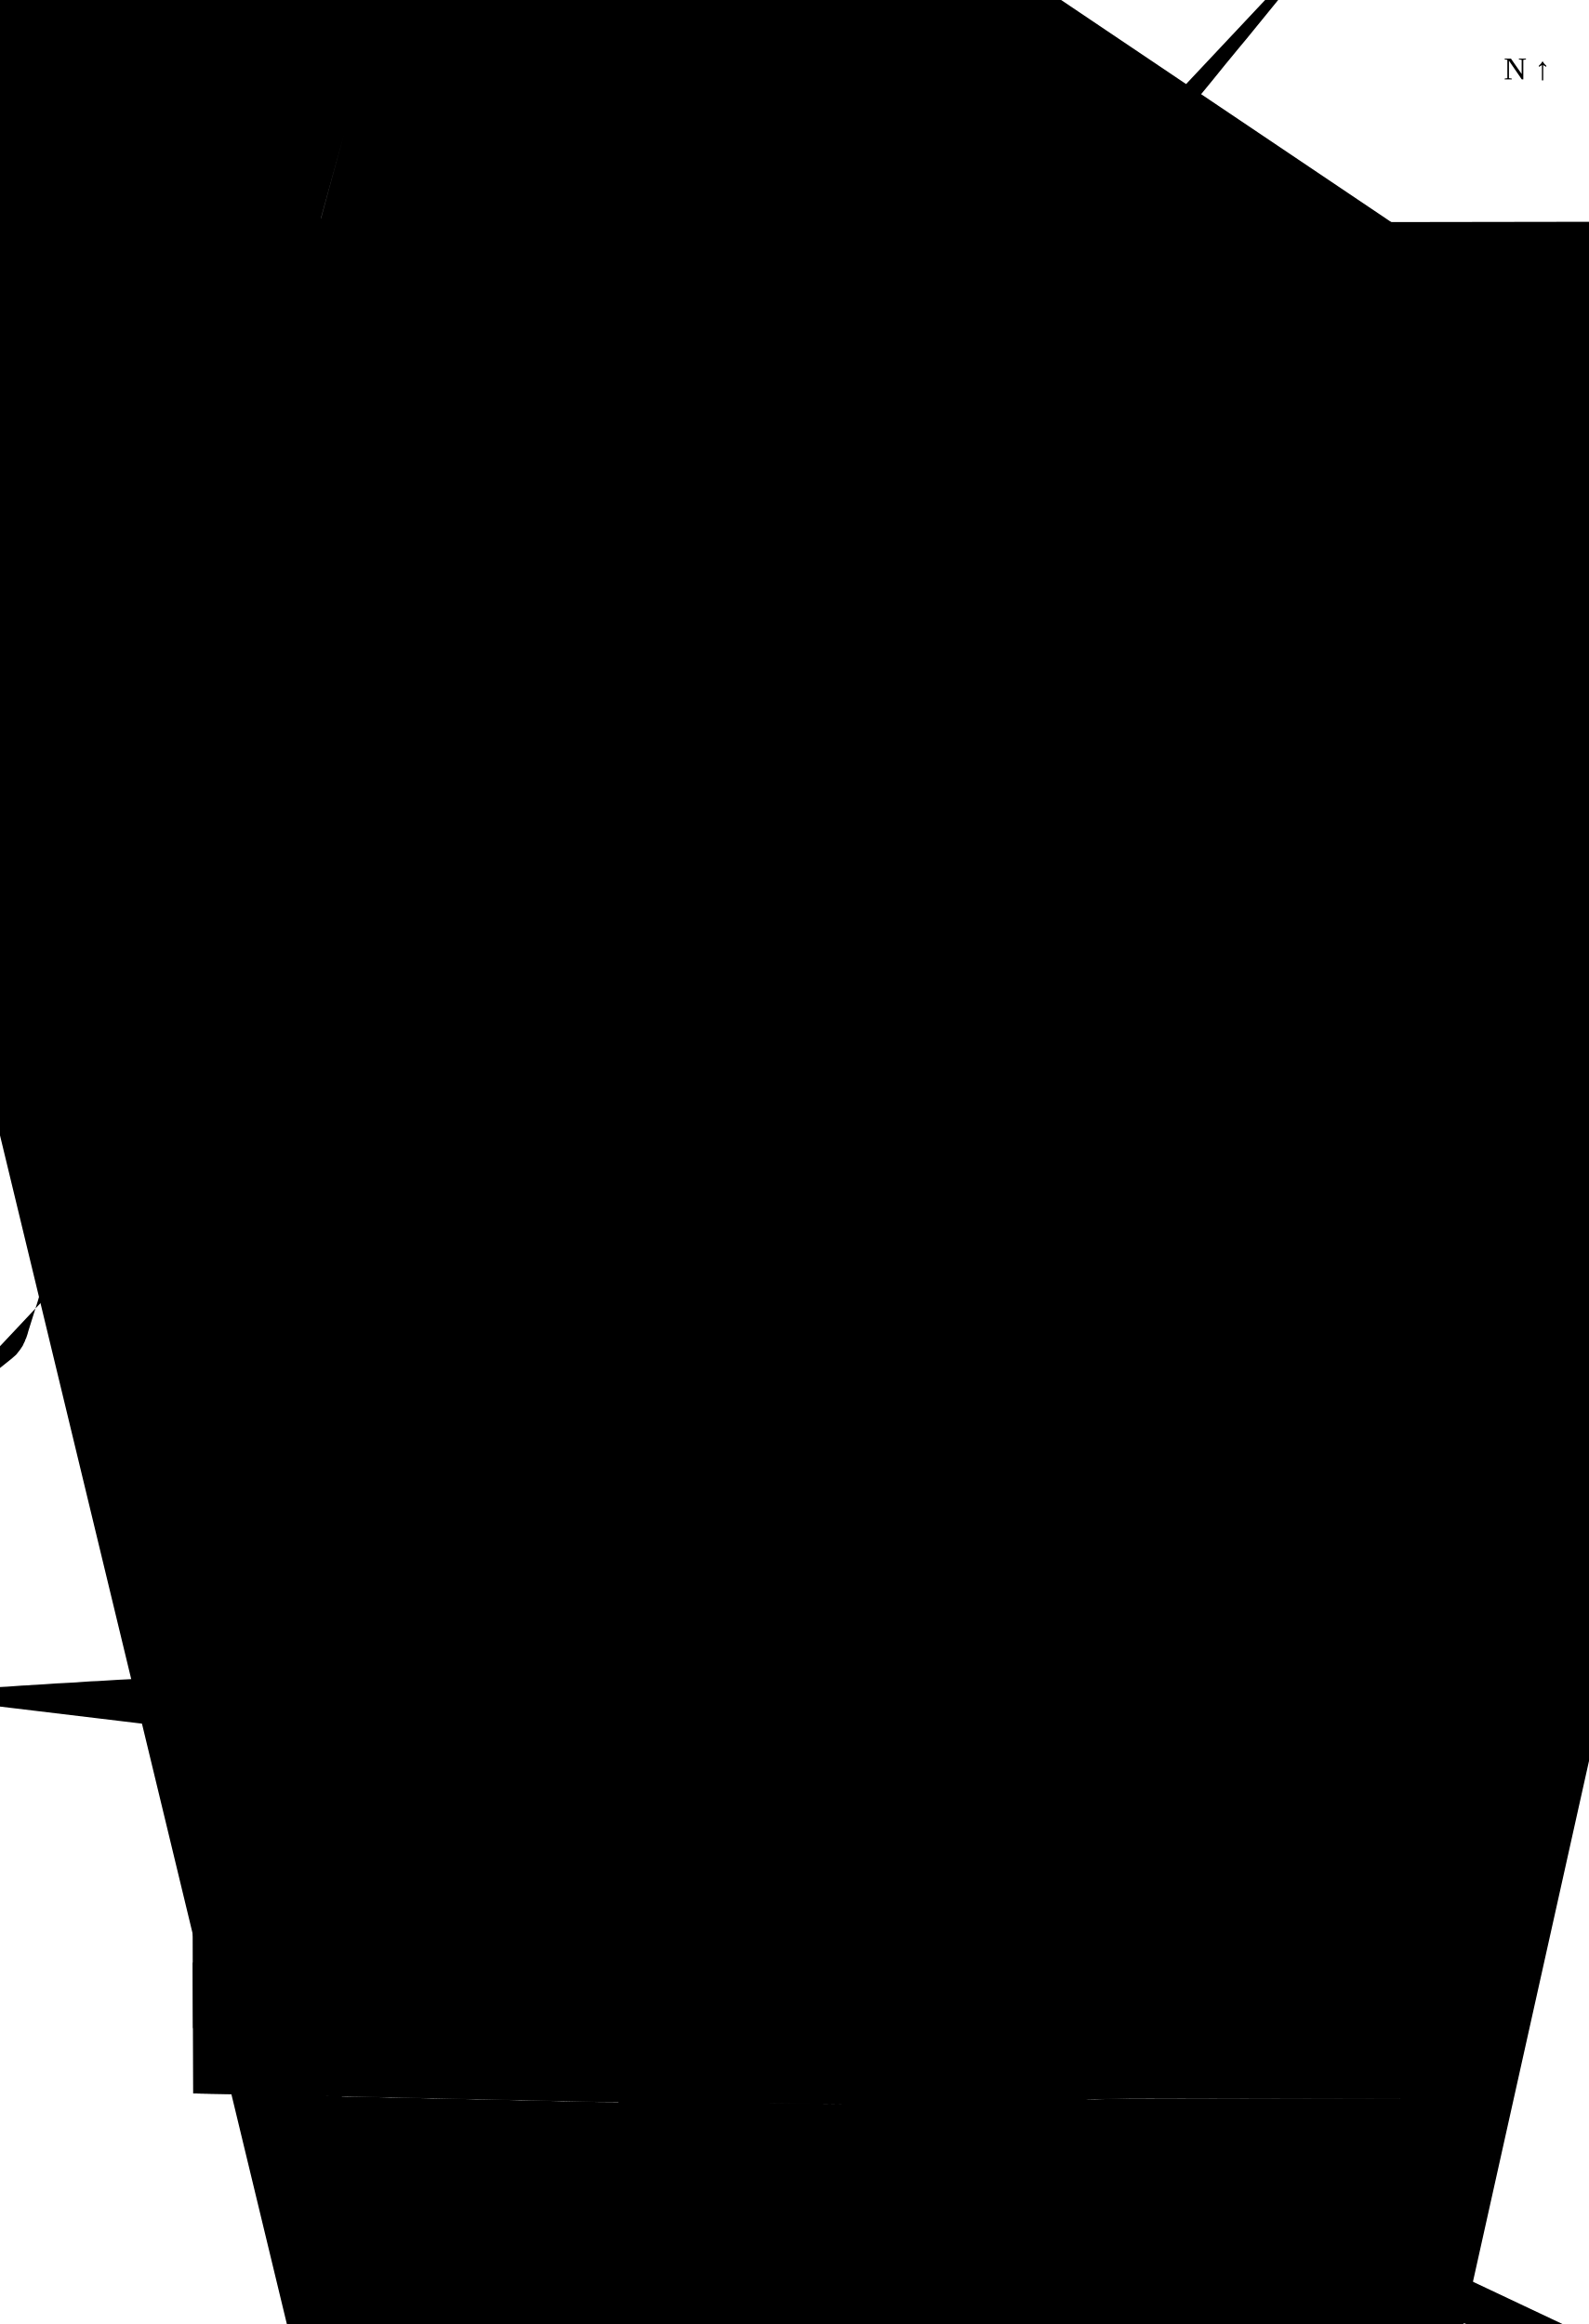
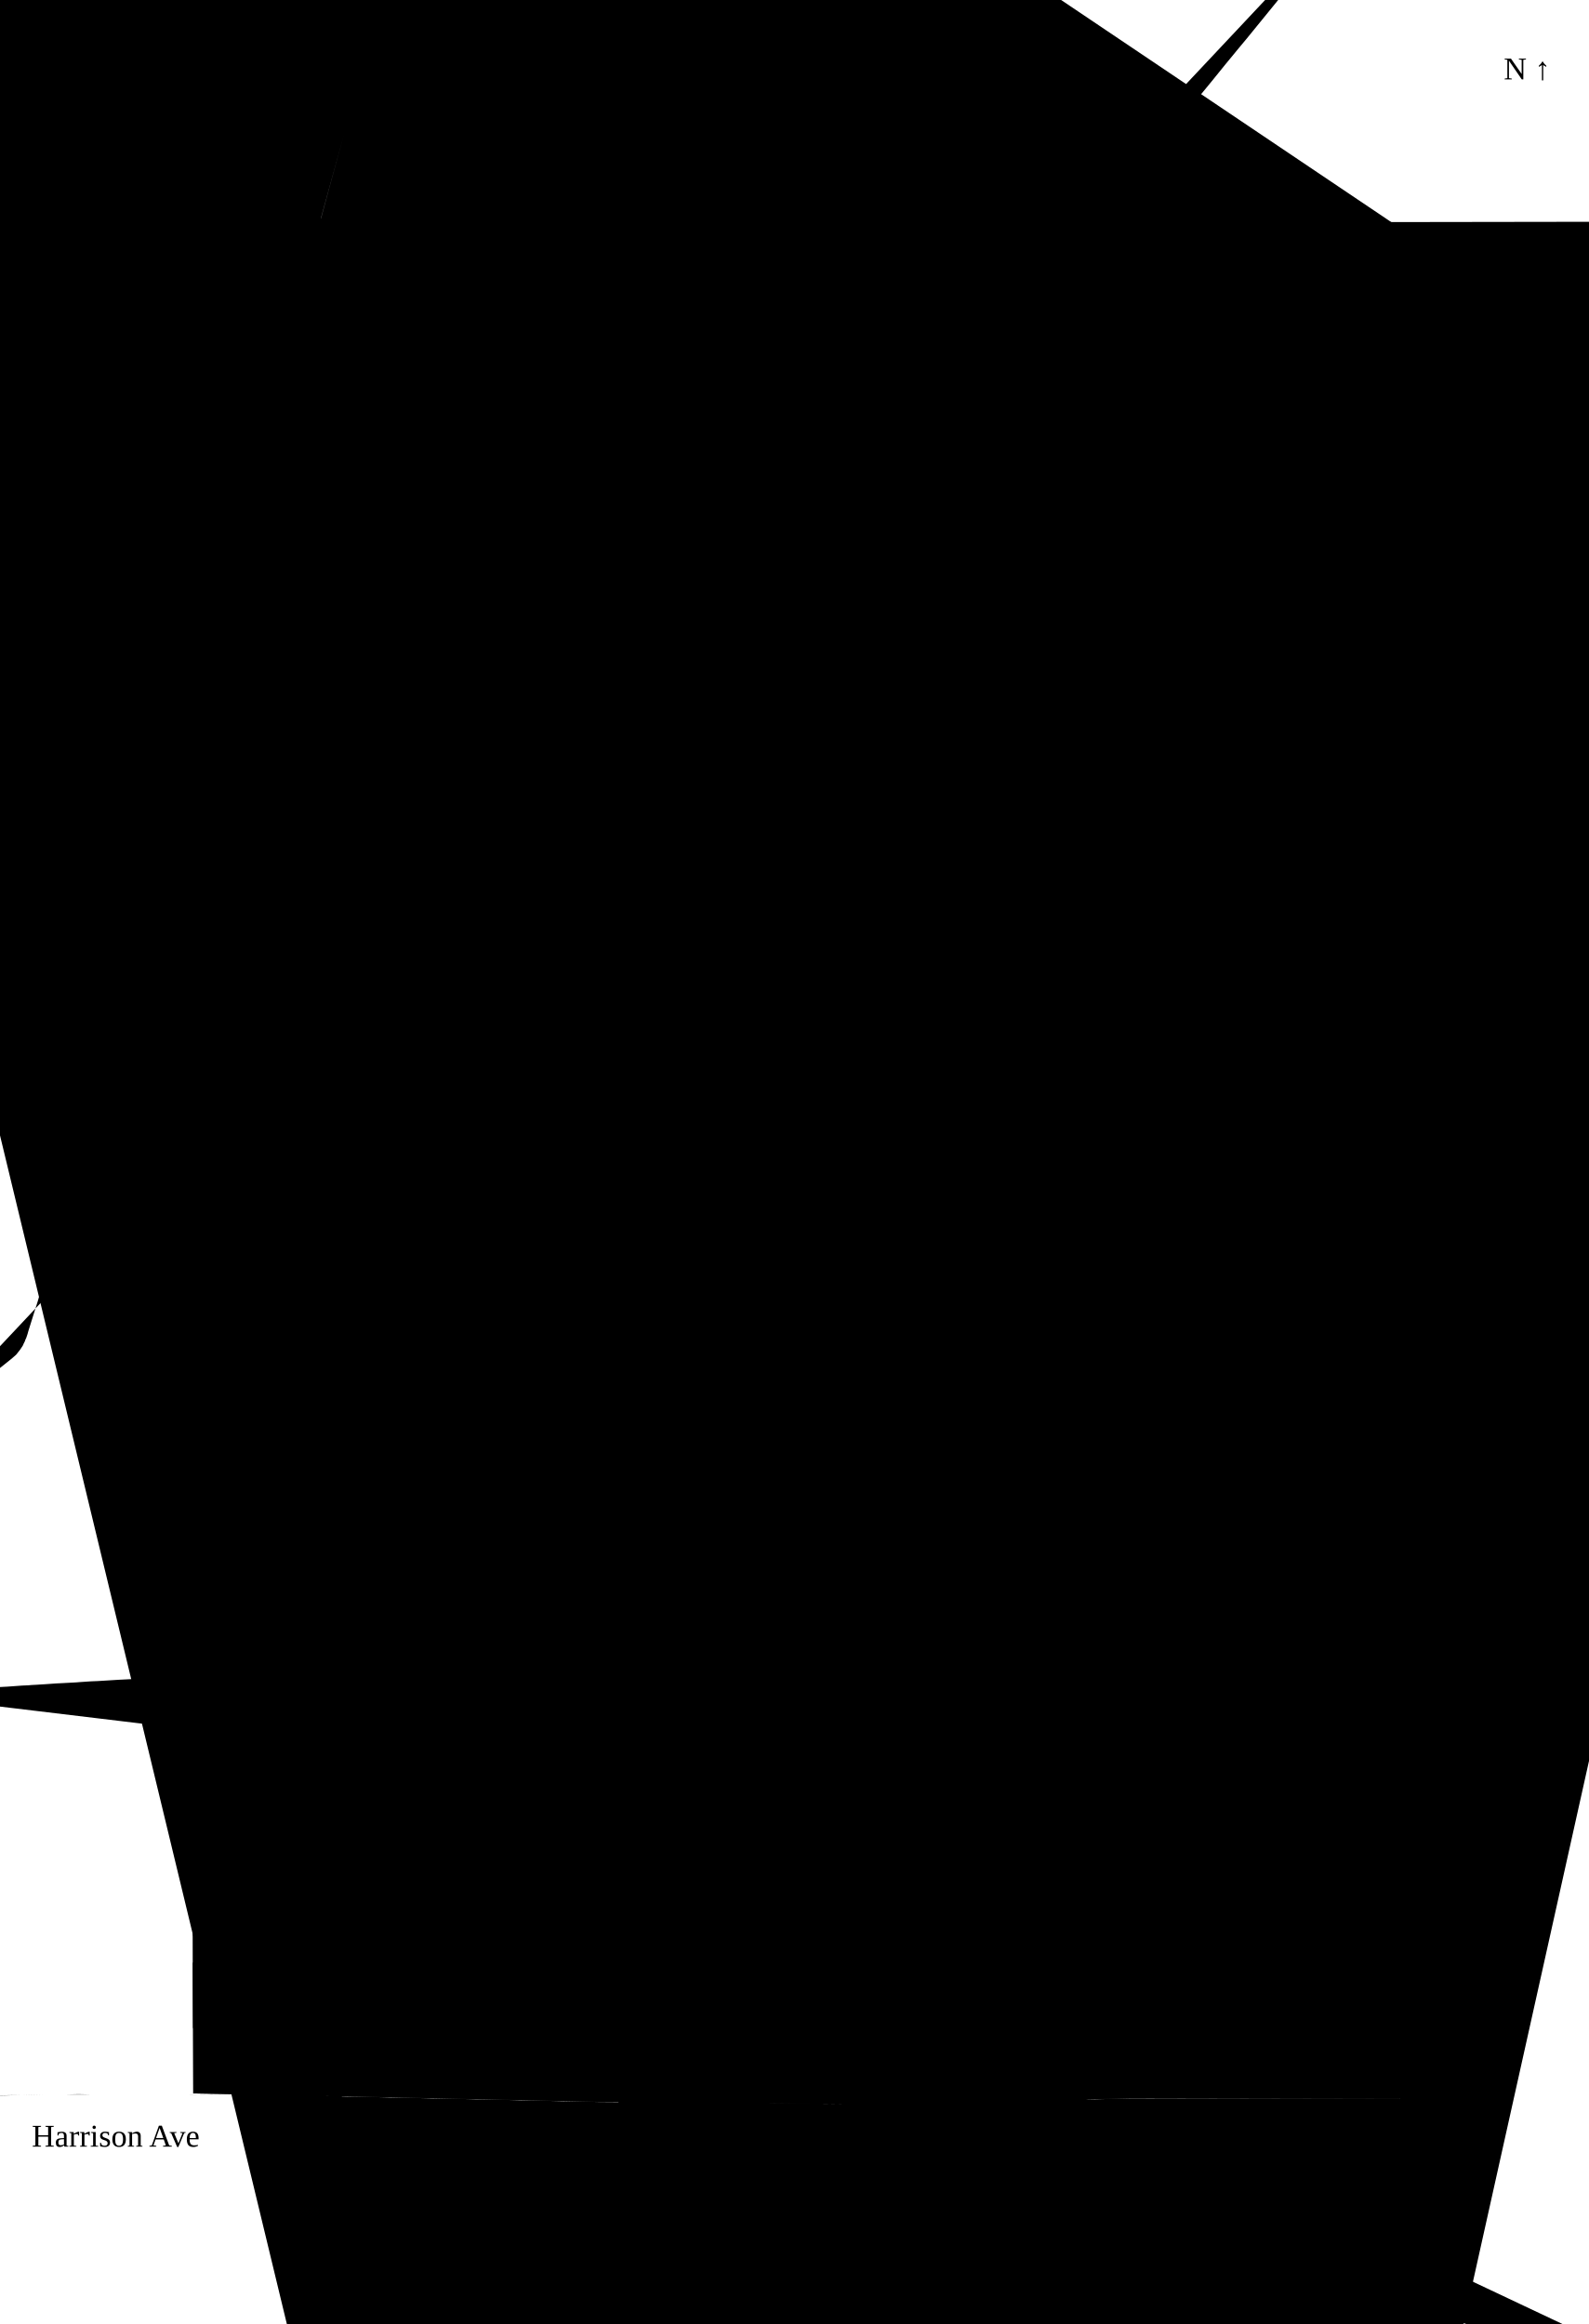
<svg xmlns="http://www.w3.org/2000/svg" viewBox="0 0 600 878" role="img" aria-labelledby="ward-map-title">
  <path class="neighbor" d="M-83.3 83.8L20.5 83.6L71.2 83.1L121.1 82.9L140.8 11.6L153.1 -33.2L183.0 -146.3M122.8 937.9L123.2 791.8L73.0 790.9L71.3 83.0L20.5 83.5L-83.3 83.7M729.8 83.6L626.7 84.5L525.5 83.9L525.0 183.9L525.6 283.4L525.4 386.6L525.7 590.9L528.3 690.8L528.7 792.9L528.0 893.1L528.3 988.0M525.5 83.9L626.7 84.5L729.8 83.6M183.1 -146.5L153.2 -33.4L140.8 11.4L121.2 82.7L220.2 83.1L318.9 83.8L420.3 84.4L525.5 83.9M528.3 988.1L528.0 893.1L528.7 793.0L427.3 792.8L326.4 794.9L226.0 794.1L123.2 791.9L122.8 937.9M71.3 83.0L73.0 790.9L123.2 791.8L226.0 794.0L326.4 794.9L427.3 792.7L528.7 792.9L528.3 690.8L525.7 590.9L525.4 386.6L525.6 283.4L525.0 183.9L525.5 83.9L420.3 84.4L318.9 83.8L220.2 83.1L121.2 82.7L71.3 83.0" />
  <path class="ward" d="M71.3 83.0L73.0 790.9L123.2 791.8L226.0 794.0L326.4 794.9L427.3 792.7L528.7 792.9L528.3 690.8L525.7 590.9L525.4 386.6L525.6 283.4L525.0 183.9L525.5 83.9L420.3 84.4L318.9 83.8L220.2 83.1L121.2 82.7L71.3 83.0Z" />
  <path class="town" d="M273.9 561.0L274.1 535.8L249.7 535.3L224.3 535.6L224.4 561.5L151.1 561.9L151.1 561.3L151.0 536.3L137.0 536.4L136.9 561.1L136.9 561.9L124.3 561.9L122.8 561.2L100.9 561.2L104.3 556.5L99.6 554.9L93.8 565.6L93.7 565.6L96.4 567.5L98.4 564.7L98.6 625.7L94.5 625.7L94.5 631.7L98.2 632.3L98.2 632.5L98.7 632.6L99.0 741.7L73.0 741.3L73.0 741.5L72.8 741.5L72.8 741.5L72.9 766.2L98.4 766.2L98.4 775.9L98.5 777.3L98.5 777.8L98.5 778.5L101.7 778.5L104.8 778.5L104.8 790.9L119.2 790.9L123.4 790.9L124.3 791.7L124.3 791.7L126.9 791.7L141.8 791.9L153.5 792.1L154.9 792.1L158.9 792.1L158.9 792.1L158.9 792.1L158.9 792.1L158.9 792.1L158.9 792.1L158.9 792.1L158.9 792.1L158.9 792.1L158.9 792.1L174.5 792.3L216.9 792.7L216.9 792.7L217.0 792.7L217.0 792.7L233.6 792.9L233.6 816.1L250.0 816.4L252.7 816.5L274.7 816.3L275.4 816.3L275.6 841.0L300.9 841.0L300.7 816.3L300.6 811.2L290.7 811.1L290.7 805.8L290.7 793.8L290.8 776.1L289.1 774.8L285.9 772.5L278.3 766.9L275.6 764.9L275.8 690.7L275.1 655.7L284.4 653.4L284.2 652.7L278.1 645.1L275.0 645.9L273.9 561.0ZM118.6 766.3L119.8 766.3L122.8 766.3L123.4 766.3L123.4 772.8L118.6 772.8L118.6 766.3ZM128.6 823.1L128.6 817.4L124.8 817.4L124.8 823.1L128.6 823.1ZM123.5 801.5L123.5 792.8L117.9 792.7L117.8 801.4L123.5 801.5ZM117.6 796.9L117.6 791.9L114.9 791.9L114.9 797.0L117.6 796.9ZM85.7 716.4L85.7 716.3L85.8 715.0L78.8 715.2L76.0 716.7L73.2 718.3L73.2 728.1L73.2 729.7L73.2 729.7L77.6 729.7L81.8 729.7L81.8 724.2L88.1 724.2L86.7 721.1L86.5 720.6L86.4 720.2L91.2 720.2L91.2 717.6L91.2 717.4L89.4 717.7L85.5 718.3L85.7 716.4ZM285.4 567.4L283.3 562.3L281.0 560.1L278.2 561.9L282.5 568.9L285.4 567.4Z" />
-   <path class="road" d="M143.0 665.3L146.7 665.0M146.7 665.0L148.0 665.0L149.4 664.9L156.2 664.9L163.0 664.8L169.7 664.7L176.6 664.6L183.4 664.5L190.2 664.4L193.8 664.6L195.7 663.3L196.3 662.9L197.0 662.2L198.1 661.0L199.2 659.8L199.8 658.8L200.3 657.6L200.7 656.7L201.7 654.0L206.9 639.0L207.3 638.0L210.0 630.4L211.2 627.2L212.6 623.4L218.1 608.1L219.3 604.7L220.6 600.9L222.7 595.0L223.0 594.2L223.2 593.8L224.1 592.1L224.9 591.2L225.6 590.5L226.1 589.9L227.0 589.2L227.8 588.7L228.7 588.2L229.3 588.0L230.4 587.6L232.6 587.0L238.6 585.3L243.1 584.1L243.4 584.0L245.7 583.4L249.2 582.3L251.4 581.8L253.9 581.0L256.1 580.4L260.9 579.1L265.0 577.9L267.4 577.2L268.8 576.5L270.5 575.8L273.4 574.3L275.1 573.4L282.4 569.6L283.5 569.0L289.4 566.0L301.0 560.0L301.7 559.7L304.3 558.3L309.9 555.4L312.1 554.2L314.3 553.2L320.4 550.0L325.6 547.3L328.5 545.8L330.8 544.7L331.7 544.2L335.1 542.5L336.6 541.7L339.4 540.3L364.7 527.4L372.4 523.5L378.6 520.3L380.8 519.0L388.3 514.1L389.1 513.6L389.5 513.4L390.7 512.5L392.4 511.5L395.1 509.6L397.0 508.4L406.1 502.4L413.3 497.7L415.1 496.5L418.8 494.1L419.6 493.5L422.1 491.9L423.1 491.4L424.2 490.9L425.3 490.6L426.5 490.2L427.6 489.9L436.3 487.5L448.6 484.1L457.4 481.7L466.8 479.1L475.8 476.6L481.8 475.0L486.4 473.8L487.7 473.7L489.0 473.6L490.4 473.5L491.7 473.5L493.0 473.6L494.2 473.7L499.5 474.3L506.2 475.1L510.7 475.6L513.2 475.8L518.8 476.1L522.2 476.2L526.3 476.1L531.9 476.0L536.5 475.9L540.6 475.8L545.2 475.8L549.3 475.7L553.9 475.6L557.9 475.6L566.6 475.8L567.9 475.8L575.4 476.0L584.2 476.2L595.0 476.4L603.9 476.7L605.9 476.6L607.3 476.4L608.1 476.2L608.9 476.0L610.0 475.5L611.5 474.8L617.8 471.8L631.8 465.2L635.2 463.6L644.2 459.5M142.8 664.6L143.2 664.7L143.5 664.8L143.8 664.8L145.2 664.9L146.7 665.0M175.3 282.3L176.0 283.0L176.4 283.3L176.9 283.4L177.4 283.6L179.2 283.6L184.0 283.5L187.0 283.5L193.2 283.5L198.2 283.6L205.8 283.6L211.6 283.6L214.6 283.6L217.5 283.8L219.9 284.1L228.6 285.1L231.0 285.3L232.5 285.3L235.6 285.3L248.8 285.2L249.4 285.2L261.3 285.2L262.6 285.1L267.1 285.1L273.9 285.0L277.0 285.0L278.9 285.0L280.6 285.0L282.2 285.0L286.4 284.9L289.5 284.9L293.9 284.9L296.5 284.9L302.3 284.9L305.0 284.9L308.0 284.9L310.4 284.8L321.0 284.6L323.4 284.7M120.4 925.8L120.4 917.3L120.4 913.1L120.4 911.6L120.4 911.2L120.4 906.5L120.4 895.7L120.4 893.4L120.3 885.6L120.4 881.5L120.5 880.7L121.1 875.2L121.6 871.0L122.1 865.2L122.9 857.1L123.7 847.9L123.8 846.7L123.8 846.3L123.9 845.0L124.0 843.8L124.0 841.7L124.0 831.7L124.1 820.3L124.1 815.0L124.0 807.3L124.0 805.1L124.1 791.7L124.0 789.3L124.0 785.5L124.0 782.3L124.0 777.4L124.0 774.5L124.0 769.8L124.0 762.4L124.0 756.7L124.0 755.5L124.0 748.5L124.0 740.1L124.0 737.0L124.0 734.0L124.0 733.4L124.0 720.7L124.0 720.0L124.0 714.0L124.0 712.9L124.0 706.2L124.0 700.7L124.0 699.5L123.9 693.5L123.8 684.3L123.7 679.6L123.8 676.7L123.9 675.3L124.0 674.1L124.3 672.8L124.6 669.6L124.7 668.5L124.8 667.6L125.1 667.1L125.3 666.7L125.5 666.4L125.6 666.2L125.8 666.1L125.9 665.9L126.1 665.8L126.3 665.7L126.5 665.5L126.7 665.4L127.0 665.3L127.4 665.2L127.8 665.1L128.3 665.0L128.7 664.9L128.9 664.9L129.3 664.9L129.7 664.9L131.2 664.8L133.1 664.8L137.4 664.8M137.4 664.8L139.1 665.0L139.9 665.2L140.3 665.2L140.6 665.3L140.9 665.4L141.2 665.5M137.4 664.8L139.1 664.6L140.1 664.6L141.3 664.6M123.1 637.7L123.4 635.9L124.6 628.1L124.7 626.1L124.7 625.0L124.8 623.1L124.6 618.1L123.8 606.9L123.8 602.6L123.8 598.3L123.8 587.5L123.8 582.2L123.7 570.3L123.5 561.6L123.5 544.3L123.5 533.1L123.5 528.3L123.5 522.1L123.5 517.6L123.6 513.8L123.5 509.1L123.5 498.6L123.5 497.5L123.5 496.2L123.5 486.1L123.5 484.6L123.5 465.5L123.5 456.0L123.5 453.7L123.5 446.1L123.5 435.3L123.4 431.0L123.5 425.0L123.5 413.8L123.5 412.7L123.5 406.8L123.5 399.1L123.5 389.0L123.5 386.1L123.5 385.6L123.5 381.5L123.4 378.0L123.4 374.0L123.4 368.9L123.4 361.1L123.3 351.7L123.3 338.7L123.3 335.0M96.0 362.7L95.0 361.8L94.8 361.3L94.8 360.7L94.9 359.7L95.7 356.0L96.8 350.9L97.1 349.5L97.2 348.3L97.4 346.2L97.3 342.6L97.2 339.5L97.0 335.1L96.7 327.5L96.5 322.9L96.3 317.9L96.0 309.0L95.9 305.7L95.8 302.0L96.0 290.5L96.1 283.6L96.3 275.9L96.6 265.4L96.7 257.8L96.9 251.8L97.1 244.2L97.1 239.4L97.2 233.3L97.1 232.2L96.9 220.1L96.8 214.5L96.7 207.8L96.6 200.9L96.4 192.4L96.4 188.3L96.6 183.2L96.7 182.5L97.2 177.0L97.7 173.5L98.2 170.7L98.6 168.7L99.1 165.8L99.9 162.6L100.6 159.9L103.1 151.2L103.6 149.0L105.8 140.7L106.4 138.8L107.7 133.8L108.6 130.6L110.3 124.0L111.3 120.4L113.7 111.3L114.4 108.9L116.8 99.6L117.6 96.7L121.2 83.6L124.4 71.4L127.9 58.8L129.3 53.7L129.8 51.6L130.7 48.4L132.7 40.9L135.7 29.7L135.9 29.1L138.5 19.0L138.9 17.4L141.1 9.5L141.8 7.1L142.5 4.0L144.1 -1.8L147.1 -13.0L149.0 -19.7L150.0 -23.5L150.9 -26.9L153.1 -35.0L155.4 -43.4M-41.3 325.8L-38.9 322.5L-36.7 319.4L-34.5 316.3L-31.9 312.6L-29.2 308.2L-26.9 304.2L-25.2 300.8L-23.8 297.9L-22.1 293.9L-20.5 289.7L-18.6 284.0L-15.0 273.8L-11.0 262.2L-9.5 257.8L-4.8 243.8L-4.1 240.7L-3.1 235.0L-2.4 230.0L-0.8 218.5L-0.0 213.1L0.9 206.5L1.8 200.3L2.1 198.1L2.5 195.0L3.2 191.7L3.5 190.1L5.0 185.0L5.9 182.6L7.4 179.2L12.0 170.2L13.9 166.7L17.0 160.8L23.9 147.4L26.4 142.8L26.9 141.7L32.2 131.6L39.8 116.9L41.6 113.3L43.3 110.0L44.2 108.0L44.8 105.9L45.1 104.6L45.4 103.4L45.7 100.4L45.7 94.7L45.8 93.3L45.7 82.6L45.7 78.6L45.6 64.8L45.6 62.9L45.5 53.2L45.5 49.6L45.4 43.6L45.4 42.3L45.4 41.0L45.4 37.3L45.4 32.2L45.4 29.3L45.3 20.5L45.3 17.7L45.3 15.6L45.3 7.6L45.3 5.1L45.3 2.1L45.2 1.3L45.2 0.9L45.2 -5.3L45.1 -7.9L45.1 -9.5L44.9 -10.9L44.7 -11.8L44.1 -12.8L42.8 -14.7L42.0 -15.6L40.7 -16.6L39.7 -17.1L39.0 -17.4L38.1 -17.6L36.5 -17.9L33.9 -18.0L30.3 -18.2L25.5 -18.3L20.9 -18.5L16.8 -18.6L9.9 -18.9L6.4 -19.0L-0.0 -19.3L-3.8 -19.4L-5.0 -19.4L-7.6 -19.5L-15.1 -19.6L-22.1 -19.5L-28.2 -19.3L-31.7 -19.3L-33.6 -19.2L-34.4 -19.2L-36.5 -19.3L-38.8 -19.4L-42.4 -19.6M645.2 904.0L636.5 901.6L633.0 900.6L628.2 899.2L622.5 897.6L609.3 893.8L588.8 888.0L558.0 879.2L528.1 870.6L528.1 870.6L519.4 868.2L501.5 863.1L489.4 859.6L442.6 846.3L435.7 844.3L431.5 843.1L427.0 841.8L407.8 836.4L399.3 834.0L391.6 831.7L388.2 830.6L385.6 829.6L382.2 828.3L374.8 825.0L361.4 818.9L355.4 816.2L347.2 812.3L340.0 809.0L338.8 808.4L338.3 808.1L334.0 805.3L329.9 802.4L325.1 798.9L319.0 794.6L316.9 793.1L307.3 786.1L300.9 781.5L295.0 777.3L289.2 773.1L285.9 770.7L285.8 770.6L275.2 763.0L271.6 760.4L262.3 753.7L248.6 743.9L235.6 734.5L231.9 731.8L201.5 710.0L194.7 705.1L191.8 702.9L187.5 699.8L185.7 698.5L183.1 696.3L179.8 693.6L176.6 690.9L173.9 688.8L170.4 686.2L163.2 681.0L159.4 678.4L156.2 676.0L152.7 673.5L149.5 671.3L148.5 670.5L143.9 667.3L143.7 667.1M142.0 666.1L142.4 666.4L143.7 667.1M142.0 666.1L142.1 666.2L142.3 666.2L142.4 666.1L142.6 666.1L142.7 666.0L142.8 665.9L142.9 665.8M142.9 665.8L142.9 665.9L143.0 666.1L143.0 666.3L143.1 666.4L143.2 666.6L143.3 666.8L143.5 667.0L143.7 667.1M142.9 665.8L143.0 665.6L143.0 665.5L143.0 665.3L143.0 665.2L143.0 665.0L143.0 664.9L142.9 664.8L142.8 664.6M142.8 664.6L142.7 664.5L142.5 664.4L142.3 664.3L142.1 664.3L141.9 664.3M142.8 664.6L142.9 664.0L142.9 663.5L142.8 661.9M141.9 664.3L141.7 664.4L141.5 664.5L141.3 664.6L141.2 664.8L141.2 665.0L141.1 665.1L141.1 665.3L141.2 665.5L141.2 665.7L141.3 665.8L141.4 665.9L141.5 666.0L141.7 666.1L141.8 666.1L142.0 666.1M141.9 664.3L142.0 664.2L142.1 664.1L142.2 664.0L142.3 663.9L142.5 663.7L142.6 663.3L142.7 662.6L142.8 661.9M-41.1 639.8L-37.9 639.6L-34.7 639.5L-33.2 639.4L-31.6 639.3L-28.6 639.1L-28.6 639.1L-23.6 638.8L-22.1 638.7L-17.9 638.4L-12.7 638.1L-6.5 637.7L2.9 637.2L8.4 636.8L10.8 636.7L11.8 636.6L13.7 636.5L16.9 636.3L21.2 636.0L23.2 635.9L28.8 635.6L30.0 635.5L32.9 635.3L34.4 635.2L36.9 635.1L45.0 634.6L49.0 634.4L51.8 634.2L60.6 633.6L61.0 633.6L64.7 633.4L66.5 633.3L69.1 633.1L73.1 632.8L79.1 632.5L86.0 632.0L88.8 631.9L90.9 631.8L92.3 631.9L93.3 632.0L94.0 632.1L94.2 632.1L95.9 632.4L99.1 633.0L108.1 634.7L111.6 635.4L112.8 635.6L115.2 636.0L118.0 636.5L121.9 637.3L122.6 637.5L123.1 637.7L123.5 637.8L124.3 638.2L125.8 638.9L128.3 640.3L130.6 641.6L132.1 642.5L133.9 643.5L134.7 644.1L135.7 644.7L136.4 645.3L137.7 646.5L140.0 649.1L140.9 650.2L141.6 651.0L141.9 651.4L142.2 652.1L142.3 652.6L142.4 653.3L142.5 654.1L142.6 656.3L142.7 658.0L142.8 661.9M-42.0 553.3L-37.4 549.0L-32.9 545.0L-30.7 542.9L-25.3 538.0L-22.3 535.3L-18.1 531.6L-14.6 528.5L-11.1 525.5L-8.5 523.5L-6.3 521.7L-4.3 520.1L-2.3 518.6L-0.1 516.9L4.4 513.3L6.1 511.8L7.6 509.9L8.4 508.7L8.7 508.2L8.9 507.7L9.4 506.7L9.6 506.1L9.9 505.5L10.4 504.0L10.7 502.9L12.8 496.2L14.2 491.8L15.6 487.0L16.5 484.3L17.6 480.7L19.0 476.3L19.5 474.7L21.1 469.6L21.6 467.8L23.0 463.4L24.1 460.1L24.7 458.4L25.1 457.4L25.6 456.3L26.3 455.2L26.8 454.4L27.3 453.5L28.7 451.4L32.8 445.0L36.5 439.1L37.0 438.3L39.3 434.8L41.0 432.1L45.8 424.5L49.6 418.6L52.9 413.5L55.4 409.4L59.6 402.9L61.2 400.2L62.6 398.1L63.8 396.5L67.6 391.9L68.5 390.7L69.8 389.3L73.3 385.6L76.3 382.6L84.4 374.5L89.8 369.1L93.6 365.1L96.0 362.7L97.3 361.4L100.0 358.9L107.9 350.7L109.5 349.0L115.1 343.3L118.0 340.5L123.3 335.0L128.8 329.6L131.9 326.4L134.9 323.4L137.7 320.5L143.0 315.1L145.1 312.9L148.2 309.8L152.2 305.8L153.8 304.2L155.5 302.4L158.9 299.0L160.8 297.0L164.4 293.4L168.6 289.0L172.7 284.9L173.1 284.6L175.3 282.3L177.1 280.5L184.3 273.2L187.1 270.4L188.6 268.9L189.4 267.8L190.3 266.5L190.8 265.6L192.5 261.9L193.6 259.6L195.6 255.3L198.2 249.9L199.8 246.5L201.9 241.9L203.6 238.3L205.1 235.1L206.2 232.6L208.6 227.8L209.6 225.5L211.3 221.9L212.5 219.2L213.3 217.7L213.9 216.7L214.2 216.2L214.7 215.5L215.3 214.6L215.9 213.8L218.4 211.1L220.4 208.7L223.7 205.1L226.6 201.7L229.8 198.1L230.5 197.3L232.4 195.1L235.6 191.4L237.5 189.3L240.5 185.8L245.4 180.3L248.6 176.7L250.3 174.8L255.1 169.3L259.0 164.8L262.1 161.2L264.6 158.4L267.2 155.8L270.1 152.7L273.3 149.3L276.3 146.1L279.4 142.8L282.1 139.9L286.2 135.5L288.1 133.6L289.3 132.3L292.3 129.2L292.4 129.1L297.0 124.2L300.3 120.7L302.5 118.5L304.6 116.7L305.7 115.7L306.1 115.4L308.6 114.0L310.7 113.0L311.9 112.5L313.6 112.0L317.5 110.9L323.0 109.3L328.1 107.8L336.7 105.5L340.0 104.5L342.0 103.7L342.8 103.3L343.9 102.8L345.4 101.9L349.4 99.7L354.1 97.0L356.2 95.7L359.5 93.8L362.9 91.9L367.1 89.5L370.9 87.2L375.4 84.6L376.2 84.1L378.5 82.8L380.1 81.8L381.1 81.2L388.3 77.0L393.9 73.6L407.3 65.8L420.0 58.4L422.6 56.9L429.6 52.8L441.3 45.9L444.4 44.0L446.0 43.0L447.6 41.9L449.3 40.4L450.6 39.2L452.1 37.5L454.5 34.6L457.7 30.7L462.8 24.4L467.9 18.2L470.9 14.6L481.0 2.2L485.8 -3.7L491.4 -10.5L498.9 -19.5L505.9 -28.2L509.5 -32.6L509.9 -33.2L513.2 -37.1L514.7 -38.8L517.6 -42.3M249.2 582.3L250.3 580.2L254.0 573.2L255.1 571.3L257.1 567.7L260.0 562.3L265.8 551.7L269.8 544.6L270.3 543.6L271.8 541.0L274.7 535.7L279.2 527.6L279.7 526.6L283.7 519.0L286.2 514.8L289.6 508.4L291.0 505.4L291.8 503.6L294.1 498.1L295.5 494.8L297.5 490.1L298.2 488.4L300.5 482.4L302.7 476.7L304.5 472.0L307.0 465.3L308.9 460.3L310.2 456.8L311.5 453.2L312.9 449.7L313.3 448.6L314.5 445.4L317.2 438.3L319.0 433.7L320.1 430.6L320.6 429.3L321.4 427.2L322.1 425.3L322.7 423.7L323.4 421.8L323.5 421.3L323.8 420.1L323.9 419.4L324.0 417.2L324.1 416.6L324.1 413.3L324.1 411.9L324.0 406.4L324.0 400.9L323.9 397.5L323.9 394.7L323.9 391.7L323.9 384.7L323.8 378.3L323.8 376.6L323.9 371.9L323.9 366.8L323.9 357.2L323.8 347.7L323.8 341.8L323.8 334.8L323.8 329.5L323.7 322.3L323.6 314.0L323.5 307.3L323.5 299.8L323.5 294.6L323.5 291.7L323.4 284.7L323.4 280.1L323.3 268.0L323.2 252.5L323.2 243.3L323.2 234.6L323.3 222.5L323.3 209.3L323.3 205.8L323.4 193.2L323.3 183.9L323.3 183.8L323.3 180.2L323.3 176.1L323.3 172.0L323.3 162.0L323.2 160.5L323.2 159.3L323.1 157.8L322.9 156.4L321.9 149.1L321.6 147.7L321.2 146.3L320.8 145.1L320.3 144.0L319.9 142.9L317.6 138.4L311.9 126.9L309.1 121.1L306.1 115.4M328.1 107.8L328.8 106.4L331.4 99.7L332.1 97.2L332.7 94.9L333.0 93.2L333.3 90.3L333.4 88.6L333.4 86.7L333.2 84.6L333.2 83.7L333.0 82.3L332.6 80.2L332.1 78.1L331.5 76.2L330.7 73.9L329.7 71.5L328.2 68.0L327.6 66.6L325.2 61.0L324.6 59.3L324.0 57.7L323.5 55.6L323.2 54.7L322.7 52.3L322.2 49.1L321.9 46.5L321.7 44.6L321.2 41.1L321.1 38.5L320.8 36.7L320.1 29.3L319.6 24.7L319.5 23.4L319.1 19.6L318.7 16.5L318.6 13.4L318.5 10.7L318.6 8.4L318.7 6.6L319.0 3.5L319.3 1.5L319.9 -1.2L320.2 -3.3L321.0 -7.4L321.5 -9.9L322.2 -13.9L322.9 -17.8L323.6 -21.1L324.0 -23.4L324.6 -26.4L325.0 -28.4L326.6 -37.0L328.4 -46.1" />
+   <path class="road" d="M143.0 665.3L146.7 665.0M146.7 665.0L148.0 665.0L149.4 664.9L156.2 664.9L163.0 664.8L169.7 664.7L176.6 664.6L183.4 664.5L190.2 664.4L193.8 664.6L195.7 663.3L196.3 662.9L197.0 662.2L198.1 661.0L199.2 659.8L199.8 658.8L200.3 657.6L200.7 656.7L201.7 654.0L206.9 639.0L207.3 638.0L210.0 630.4L211.2 627.2L212.6 623.4L218.1 608.1L219.3 604.7L220.6 600.9L222.7 595.0L223.0 594.2L223.2 593.8L224.1 592.1L224.9 591.2L225.6 590.5L226.1 589.9L227.0 589.2L227.8 588.7L228.7 588.2L229.3 588.0L230.4 587.6L232.6 587.0L238.6 585.3L243.1 584.1L243.4 584.0L245.7 583.4L249.2 582.3L251.4 581.8L253.9 581.0L256.1 580.4L260.9 579.1L265.0 577.9L267.4 577.2L268.8 576.5L270.5 575.8L273.4 574.3L275.1 573.4L282.4 569.6L283.5 569.0L289.4 566.0L301.0 560.0L301.7 559.7L304.3 558.3L309.9 555.4L312.1 554.2L314.3 553.2L320.4 550.0L325.6 547.3L328.5 545.8L330.8 544.7L331.7 544.2L335.1 542.5L336.6 541.7L339.4 540.3L364.7 527.4L372.4 523.5L378.6 520.3L380.8 519.0L388.3 514.1L389.1 513.6L389.5 513.4L390.7 512.5L392.4 511.5L395.1 509.6L397.0 508.4L406.1 502.4L413.3 497.7L415.1 496.5L418.8 494.1L419.6 493.5L422.1 491.9L423.1 491.4L424.2 490.9L425.3 490.6L426.5 490.2L427.6 489.9L436.3 487.5L448.6 484.1L457.4 481.7L466.8 479.1L475.8 476.6L481.8 475.0L486.4 473.8L487.7 473.7L489.0 473.6L490.4 473.5L491.7 473.5L493.0 473.6L494.2 473.7L499.5 474.3L506.2 475.1L510.7 475.6L513.2 475.8L518.8 476.1L522.2 476.2L526.3 476.1L531.9 476.0L536.5 475.9L540.6 475.8L545.2 475.8L549.3 475.7L553.9 475.6L557.9 475.6L566.6 475.8L567.9 475.8L575.4 476.0L584.2 476.2L595.0 476.4L603.9 476.7L605.9 476.6L607.3 476.4L608.1 476.2L608.9 476.0L610.0 475.5L611.5 474.8L617.8 471.8L631.8 465.2L635.2 463.6L644.2 459.5M142.8 664.6L143.2 664.7L143.5 664.8L143.8 664.8L145.2 664.9L146.7 665.0M175.3 282.3L176.0 283.0L176.4 283.3L176.9 283.4L177.4 283.6L179.2 283.6L184.0 283.5L187.0 283.5L193.2 283.5L198.2 283.6L205.8 283.6L211.6 283.6L214.6 283.6L217.5 283.8L219.9 284.1L228.6 285.1L231.0 285.3L232.5 285.3L235.6 285.3L248.8 285.2L249.4 285.2L261.3 285.2L262.6 285.1L267.1 285.1L273.9 285.0L277.0 285.0L278.9 285.0L280.6 285.0L282.2 285.0L286.4 284.9L289.5 284.9L293.9 284.9L296.5 284.9L302.3 284.9L305.0 284.9L308.0 284.9L310.4 284.8L321.0 284.6L323.4 284.7M120.4 925.8L120.4 917.3L120.4 913.1L120.4 911.6L120.4 911.2L120.4 906.5L120.4 895.7L120.4 893.4L120.3 885.6L120.4 881.5L120.5 880.7L121.1 875.2L121.6 871.0L122.1 865.2L122.9 857.1L123.7 847.9L123.8 846.7L123.8 846.3L123.9 845.0L124.0 843.8L124.0 841.7L124.0 831.7L124.1 820.3L124.1 815.0L124.0 807.3L124.0 805.1L124.1 791.7L124.0 789.3L124.0 785.5L124.0 782.3L124.0 777.4L124.0 774.5L124.0 769.8L124.0 762.4L124.0 756.7L124.0 755.5L124.0 748.5L124.0 740.1L124.0 737.0L124.0 734.0L124.0 733.4L124.0 720.7L124.0 720.0L124.0 714.0L124.0 712.9L124.0 706.2L124.0 700.7L124.0 699.5L123.9 693.5L123.8 684.3L123.7 679.6L123.8 676.7L123.9 675.3L124.0 674.1L124.3 672.8L124.6 669.6L124.7 668.5L124.8 667.6L125.1 667.1L125.3 666.7L125.5 666.4L125.6 666.2L125.8 666.1L125.9 665.9L126.1 665.8L126.3 665.7L126.5 665.5L126.7 665.4L127.0 665.3L127.4 665.2L127.8 665.1L128.3 665.0L128.7 664.9L128.9 664.9L129.3 664.9L129.7 664.9L131.2 664.8L133.1 664.8L137.4 664.8M137.4 664.8L139.1 665.0L139.9 665.2L140.3 665.2L140.6 665.3L140.9 665.4L141.2 665.5M137.4 664.8L139.1 664.6L140.1 664.6L141.3 664.6M123.1 637.7L123.4 635.9L124.6 628.1L124.7 626.1L124.7 625.0L124.8 623.1L124.6 618.1L123.8 606.9L123.8 602.6L123.8 598.3L123.8 587.5L123.8 582.2L123.7 570.3L123.5 561.6L123.5 544.3L123.5 533.1L123.5 528.3L123.5 522.1L123.5 517.6L123.6 513.8L123.5 509.1L123.5 498.6L123.5 497.5L123.5 496.2L123.5 486.1L123.5 484.6L123.5 465.5L123.5 456.0L123.5 453.7L123.5 446.1L123.5 435.3L123.4 431.0L123.5 425.0L123.5 413.8L123.5 412.7L123.5 406.8L123.5 399.1L123.5 389.0L123.5 386.1L123.5 385.6L123.5 381.5L123.4 378.0L123.4 374.0L123.4 368.9L123.4 361.1L123.3 351.7L123.3 338.7L123.3 335.0M96.0 362.7L95.0 361.8L94.8 361.3L94.8 360.7L94.9 359.7L95.7 356.0L96.8 350.9L97.1 349.5L97.2 348.3L97.4 346.2L97.3 342.6L97.2 339.5L97.0 335.1L96.7 327.5L96.5 322.9L96.3 317.9L96.0 309.0L95.9 305.7L95.8 302.0L96.0 290.5L96.1 283.6L96.3 275.9L96.6 265.4L96.7 257.8L96.9 251.8L97.1 244.2L97.1 239.4L97.2 233.3L97.1 232.2L96.9 220.1L96.8 214.5L96.7 207.8L96.6 200.9L96.4 192.4L96.4 188.3L96.6 183.2L96.7 182.5L97.2 177.0L97.7 173.5L98.2 170.7L98.6 168.7L99.1 165.8L99.9 162.6L100.6 159.9L103.1 151.2L103.6 149.0L105.8 140.7L106.4 138.8L107.7 133.8L108.6 130.6L110.3 124.0L111.3 120.4L113.7 111.3L114.4 108.9L116.8 99.6L117.6 96.7L121.2 83.6L124.4 71.4L127.9 58.8L129.3 53.7L129.8 51.6L130.7 48.4L132.7 40.9L135.7 29.7L135.9 29.1L138.5 19.0L138.9 17.4L141.1 9.5L141.8 7.1L142.5 4.0L144.1 -1.8L147.1 -13.0L149.0 -19.7L150.0 -23.5L150.9 -26.9L153.1 -35.0L155.4 -43.4M-41.3 325.8L-38.9 322.5L-36.7 319.4L-34.5 316.3L-31.9 312.6L-29.2 308.2L-26.9 304.2L-25.2 300.8L-23.8 297.9L-22.1 293.9L-20.5 289.7L-18.6 284.0L-15.0 273.8L-11.0 262.2L-9.5 257.8L-4.8 243.8L-4.1 240.7L-3.1 235.0L-2.4 230.0L-0.8 218.5L-0.0 213.1L0.9 206.5L1.8 200.3L2.1 198.1L2.5 195.0L3.2 191.7L3.5 190.1L5.0 185.0L5.9 182.6L7.4 179.2L12.0 170.2L13.9 166.7L17.0 160.8L23.9 147.4L26.4 142.8L26.9 141.7L32.2 131.6L39.8 116.9L41.6 113.3L43.3 110.0L44.2 108.0L44.8 105.9L45.1 104.6L45.4 103.4L45.7 100.4L45.7 94.7L45.8 93.3L45.7 82.6L45.7 78.6L45.6 64.8L45.6 62.9L45.5 53.2L45.5 49.6L45.4 43.6L45.4 42.3L45.4 41.0L45.4 37.3L45.4 32.2L45.4 29.3L45.3 20.5L45.3 17.7L45.3 15.6L45.3 7.6L45.3 5.1L45.3 2.1L45.2 1.3L45.2 0.9L45.2 -5.3L45.1 -7.9L45.1 -9.5L44.9 -10.9L44.7 -11.8L44.1 -12.8L42.8 -14.7L42.0 -15.6L40.7 -16.6L39.7 -17.1L39.0 -17.4L38.1 -17.6L36.5 -17.9L33.9 -18.0L30.3 -18.2L25.5 -18.3L20.9 -18.5L16.8 -18.6L9.9 -18.9L6.4 -19.0L-0.0 -19.3L-3.8 -19.4L-5.0 -19.4L-7.6 -19.5L-15.1 -19.6L-22.1 -19.5L-28.2 -19.3L-31.7 -19.3L-33.6 -19.2L-34.4 -19.2L-36.5 -19.3L-38.8 -19.4L-42.4 -19.6M645.2 904.0L636.5 901.6L633.0 900.6L628.2 899.2L622.5 897.6L609.3 893.8L588.8 888.0L558.0 879.2L528.1 870.6L528.1 870.6L519.4 868.2L501.5 863.1L489.4 859.6L442.6 846.3L435.7 844.3L431.5 843.1L427.0 841.8L407.8 836.4L399.3 834.0L391.6 831.7L388.2 830.6L385.6 829.6L382.2 828.3L374.8 825.0L361.4 818.9L355.4 816.2L347.2 812.3L340.0 809.0L338.8 808.4L338.3 808.1L334.0 805.3L329.9 802.4L325.1 798.9L319.0 794.6L316.9 793.1L307.3 786.1L300.9 781.5L295.0 777.3L289.2 773.1L285.9 770.7L285.8 770.6L275.2 763.0L271.6 760.4L262.3 753.7L248.6 743.9L235.6 734.5L231.9 731.8L201.5 710.0L194.7 705.1L191.8 702.9L187.5 699.8L185.7 698.5L183.1 696.3L179.8 693.6L176.6 690.9L173.9 688.8L170.4 686.2L163.2 681.0L159.4 678.4L156.2 676.0L152.7 673.5L149.5 671.3L148.5 670.5L143.9 667.3L143.7 667.1M142.0 666.1L142.4 666.4L143.7 667.1M142.0 666.1L142.1 666.2L142.3 666.2L142.4 666.1L142.6 666.1L142.7 666.0L142.8 665.9L142.9 665.8M142.9 665.8L142.9 665.9L143.0 666.1L143.0 666.3L143.1 666.4L143.2 666.6L143.3 666.8L143.5 667.0L143.7 667.1M142.9 665.8L143.0 665.6L143.0 665.5L143.0 665.3L143.0 665.2L143.0 665.0L143.0 664.9L142.9 664.8L142.8 664.6M142.8 664.6L142.7 664.5L142.5 664.4L142.3 664.3L142.1 664.3L141.9 664.3M142.8 664.6L142.9 664.0L142.9 663.5L142.8 661.9M141.9 664.3L141.7 664.4L141.5 664.5L141.3 664.6L141.2 664.8L141.2 665.0L141.1 665.1L141.1 665.3L141.2 665.5L141.2 665.7L141.3 665.8L141.4 665.9L141.5 666.0L141.7 666.1L141.8 666.1L142.0 666.1M141.9 664.3L142.0 664.2L142.1 664.1L142.2 664.0L142.3 663.9L142.5 663.7L142.6 663.3L142.7 662.6L142.8 661.9M-41.1 639.8L-37.9 639.6L-34.7 639.5L-33.2 639.4L-31.6 639.3L-28.6 639.1L-28.6 639.1L-23.6 638.8L-22.1 638.7L-17.9 638.4L-12.7 638.1L-6.5 637.7L2.9 637.2L8.4 636.8L10.8 636.7L11.8 636.6L13.7 636.5L16.9 636.3L21.2 636.0L23.2 635.9L28.8 635.6L30.0 635.5L32.9 635.3L34.4 635.2L36.9 635.1L45.0 634.6L49.0 634.4L51.8 634.2L60.6 633.6L61.0 633.6L64.7 633.4L66.5 633.3L69.1 633.1L73.1 632.8L79.1 632.5L86.0 632.0L88.8 631.9L90.9 631.8L92.3 631.9L93.3 632.0L94.0 632.1L94.2 632.1L95.9 632.4L99.1 633.0L108.1 634.7L111.6 635.4L112.8 635.6L115.2 636.0L118.0 636.5L121.9 637.3L122.6 637.5L123.1 637.7L123.5 637.8L124.3 638.2L125.8 638.9L128.3 640.3L130.6 641.6L132.1 642.5L133.9 643.5L134.7 644.1L135.7 644.7L136.4 645.3L137.7 646.5L140.0 649.1L140.9 650.2L141.6 651.0L141.9 651.4L142.2 652.1L142.3 652.6L142.4 653.3L142.5 654.1L142.6 656.3L142.7 658.0L142.8 661.9M-42.0 553.3L-37.4 549.0L-32.9 545.0L-30.7 542.9L-25.3 538.0L-22.3 535.3L-18.1 531.6L-14.6 528.5L-11.1 525.5L-8.5 523.5L-6.3 521.7L-4.3 520.1L-2.3 518.6L-0.1 516.9L4.4 513.3L6.1 511.8L7.6 509.9L8.4 508.7L8.7 508.2L8.9 507.7L9.4 506.7L9.6 506.1L9.9 505.5L10.4 504.0L10.7 502.9L12.8 496.2L14.2 491.8L15.6 487.0L16.5 484.3L17.6 480.7L19.0 476.3L19.5 474.7L21.1 469.6L21.6 467.8L23.0 463.4L24.1 460.1L24.7 458.4L25.1 457.4L25.6 456.3L26.3 455.2L26.8 454.4L27.3 453.5L28.7 451.4L32.8 445.0L36.5 439.1L37.0 438.3L39.3 434.8L41.0 432.1L45.8 424.5L49.6 418.6L52.9 413.5L55.4 409.4L59.6 402.9L61.2 400.2L62.6 398.1L63.8 396.5L67.6 391.9L68.5 390.7L69.8 389.3L73.3 385.6L76.3 382.6L84.4 374.5L89.8 369.1L93.6 365.1L96.0 362.7L97.3 361.4L100.0 358.9L107.9 350.7L109.5 349.0L115.1 343.3L118.0 340.5L123.3 335.0L128.8 329.6L131.9 326.4L134.9 323.4L137.7 320.5L143.0 315.1L145.1 312.9L148.2 309.8L152.2 305.8L153.8 304.2L155.5 302.4L158.9 299.0L160.8 297.0L164.4 293.4L168.6 289.0L172.7 284.9L173.1 284.6L175.3 282.3L177.1 280.5L184.3 273.2L187.1 270.4L188.6 268.9L189.4 267.8L190.3 266.5L190.8 265.6L192.5 261.9L193.6 259.6L195.6 255.3L198.2 249.9L199.8 246.5L201.9 241.9L203.6 238.3L205.1 235.1L206.2 232.6L208.6 227.8L209.6 225.5L211.3 221.9L212.5 219.2L213.3 217.7L213.9 216.7L214.2 216.2L214.7 215.5L215.3 214.6L215.9 213.8L218.4 211.1L220.4 208.7L223.7 205.1L226.6 201.7L229.8 198.1L230.5 197.3L232.4 195.1L235.6 191.4L237.5 189.3L240.5 185.8L245.4 180.3L248.6 176.7L250.3 174.8L255.1 169.3L259.0 164.8L262.1 161.2L264.6 158.4L267.2 155.8L270.1 152.7L273.3 149.3L276.3 146.1L279.4 142.8L282.1 139.9L286.2 135.5L288.1 133.6L289.3 132.3L292.3 129.2L292.4 129.1L297.0 124.2L300.3 120.7L302.5 118.5L304.6 116.7L305.7 115.7L306.1 115.4L308.6 114.0L310.7 113.0L311.9 112.5L313.6 112.0L317.5 110.9L323.0 109.3L328.1 107.8L336.7 105.5L340.0 104.5L342.0 103.7L342.8 103.3L343.9 102.8L345.4 101.9L349.4 99.7L354.1 97.0L356.2 95.7L359.5 93.8L362.9 91.9L367.1 89.5L370.9 87.2L375.4 84.6L376.2 84.1L378.5 82.8L380.1 81.8L381.1 81.2L388.3 77.0L393.9 73.6L407.3 65.8L420.0 58.4L422.6 56.9L429.6 52.8L441.3 45.9L444.4 44.0L446.0 43.0L447.6 41.9L449.3 40.4L450.6 39.2L452.1 37.5L454.5 34.6L457.7 30.7L462.8 24.4L467.9 18.2L470.9 14.6L481.0 2.2L485.8 -3.7L491.4 -10.5L498.9 -19.5L505.9 -28.2L509.5 -32.6L509.9 -33.2L513.2 -37.1L514.7 -38.8L517.6 -42.3M249.2 582.3L250.3 580.2L254.0 573.2L255.1 571.3L257.1 567.7L260.0 562.3L265.8 551.7L269.8 544.6L270.3 543.6L271.8 541.0L274.7 535.7L279.2 527.6L279.7 526.6L283.7 519.0L286.2 514.8L289.6 508.4L291.0 505.4L291.8 503.6L294.1 498.1L295.5 494.8L297.5 490.1L298.2 488.4L300.5 482.4L302.7 476.7L304.5 472.0L307.0 465.3L308.9 460.3L310.2 456.8L311.5 453.2L312.9 449.7L313.3 448.6L314.5 445.4L317.2 438.3L319.0 433.7L320.1 430.6L320.6 429.3L321.4 427.2L322.1 425.3L322.7 423.7L323.4 421.8L323.5 421.3L323.8 420.1L323.9 419.4L324.0 417.2L324.1 416.6L324.1 413.3L324.1 411.9L324.0 406.4L324.0 400.9L323.9 397.5L323.9 394.7L323.9 391.7L323.9 384.7L323.8 378.3L323.8 376.6L323.9 371.9L323.9 366.8L323.9 357.2L323.8 347.7L323.8 341.8L323.8 334.8L323.8 329.5L323.7 322.3L323.6 314.0L323.5 307.3L323.5 299.8L323.5 294.6L323.5 291.7L323.4 284.7L323.4 280.1L323.3 268.0L323.2 252.5L323.2 243.3L323.2 234.6L323.3 222.5L323.3 209.3L323.3 205.8L323.4 193.2L323.3 183.9L323.3 183.8L323.3 180.2L323.3 176.1L323.3 172.0L323.3 162.0L323.2 160.5L323.2 159.3L323.1 157.8L322.9 156.4L321.9 149.1L321.6 147.7L321.2 146.3L320.8 145.1L320.3 144.0L319.9 142.9L317.6 138.4L311.9 126.9L309.1 121.1L306.1 115.4M328.1 107.8L328.8 106.4L331.4 99.7L332.1 97.2L332.7 94.9L333.0 93.2L333.3 90.3L333.4 88.6L333.4 86.7L333.2 84.6L333.2 83.7L333.0 82.3L332.6 80.2L332.1 78.1L331.5 76.2L330.7 73.9L329.7 71.5L328.2 68.0L327.6 66.6L325.2 61.0L324.6 59.3L324.0 57.7L323.5 55.6L323.2 54.7L322.7 52.3L322.2 49.1L321.9 46.5L321.7 44.6L321.2 41.1L321.1 38.5L320.8 36.7L320.1 29.3L319.6 24.7L319.5 23.4L319.1 19.6L318.7 16.5L318.6 13.4L318.5 10.7L318.6 8.4L318.7 6.6L319.0 3.5L319.3 1.5L319.9 -1.2L320.2 -3.3L321.0 -7.4L321.5 -9.9L322.2 -13.9L322.9 -17.8L323.6 -21.1L324.0 -23.4L324.6 -26.4L325.0 -28.4L326.6 -37.0L328.4 -46.1M85.8 791.4L86.2 791.4M34.3 791.3L41.9 791.3M8.2 791.5L11.7 791.4L16.6 791.3M-8.3 791.8L-3.4 791.7M86.2 791.4L94.4 791.4L102.6 791.4M16.6 791.3L21.6 791.3M65.9 791.3L69.8 791.3M-13.2 791.9L-8.3 791.8M24.8 791.3L29.7 791.2L34.3 791.3M53.3 791.3L60.7 791.3L65.9 791.3M-3.4 791.7L0.6 791.7L8.2 791.5M41.9 791.3L46.4 791.3M102.6 791.4L105.0 791.4L112.1 791.5L115.5 791.5L117.9 791.5L119.9 791.7L124.1 791.7M21.6 791.3L24.8 791.3M46.4 791.3L53.3 791.3M69.8 791.3L72.7 791.3L85.8 791.4" />
  <path class="boundary" d="M71.3 83.0L73.0 790.9L123.2 791.8L226.0 794.0L326.4 794.9L427.3 792.7L528.7 792.9L528.3 690.8L525.7 590.9L525.4 386.6L525.6 283.4L525.0 183.9L525.5 83.9L420.3 84.4L318.9 83.8L220.2 83.1L121.2 82.7L71.3 83.0Z" />
  <text class="road-name" x="421" y="472">LA 435<tspan class="road-local" x="421" dy="1.15em">Talisheek Hwy</tspan>
  </text>
  <text class="road-name" x="269" y="259">LA 1084<tspan class="road-local" x="269" dy="1.15em">Sanders Rd</tspan>
  </text>
  <text class="road-name" x="132" y="471">LA 59<tspan class="road-local" x="132" dy="1.15em">Range Line Rd</tspan>
  </text>
  <text class="road-name" x="117" y="105">LA 1082<tspan class="road-local" x="117" dy="1.15em">Old Military Rd</tspan>
  </text>
  <text class="road-name" x="283" y="737">LA 36<tspan class="road-local" x="283" dy="1.15em">Hickory Hwy</tspan>
  </text>
  <text class="road-name" x="238" y="171">LA 21<tspan class="road-local" x="238" dy="1.15em">Military Rd</tspan>
  </text>
  <text class="road-name" x="332" y="366">LA 1083<tspan class="road-local" x="332" dy="1.15em">Allen Rd</tspan>
  </text>
+   <text class="road-local" x="12" y="811">Harrison Ave</text>
  <text class="town-name" x="194" y="729">Abita Springs</text>
  <circle class="office" cx="132.4" cy="669.6" r="7" />
  <text class="office-name" x="145" y="675">Court office</text>
  <path class="bar" d="M20 860h199.3m0 -5v10M20 855v10" />
  <text class="bar-name" x="227" y="865">2 miles</text>
  <text class="bar-name" x="568" y="30">N ↑</text>
</svg>
